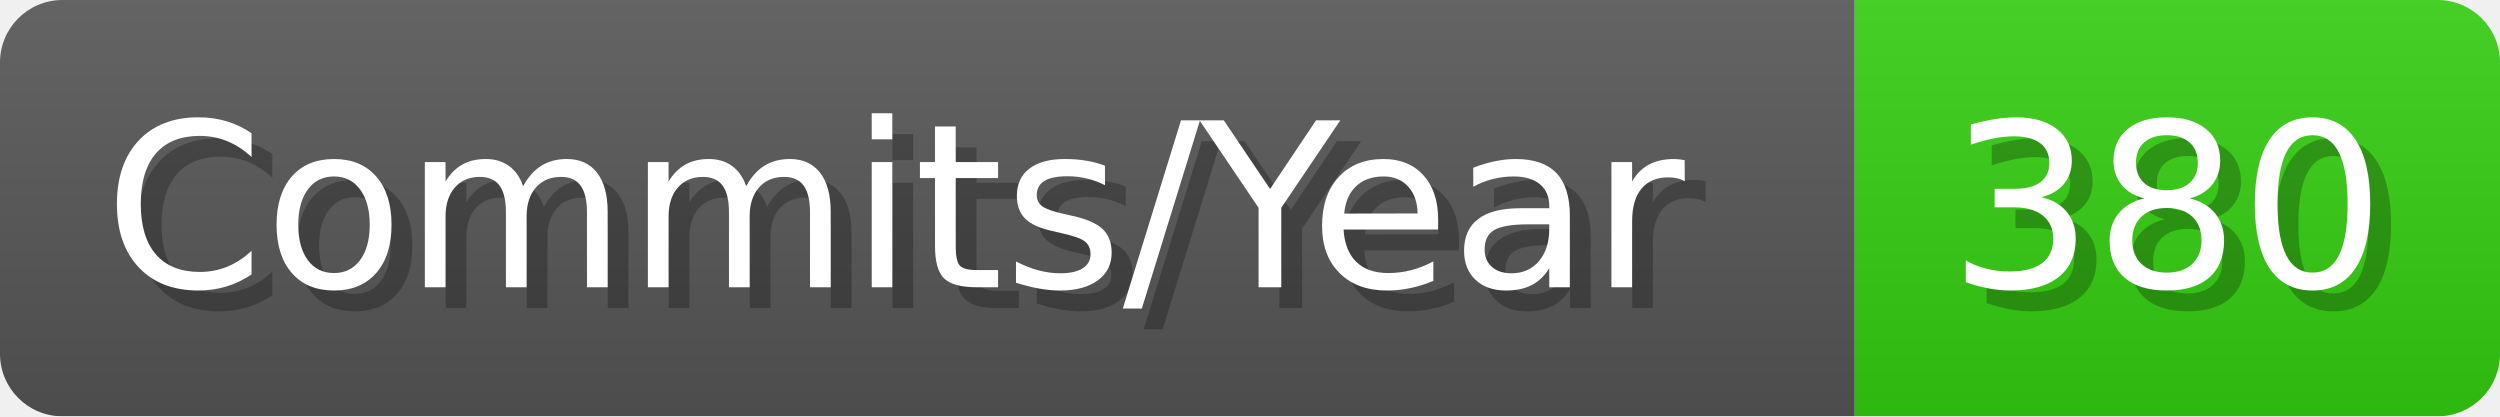
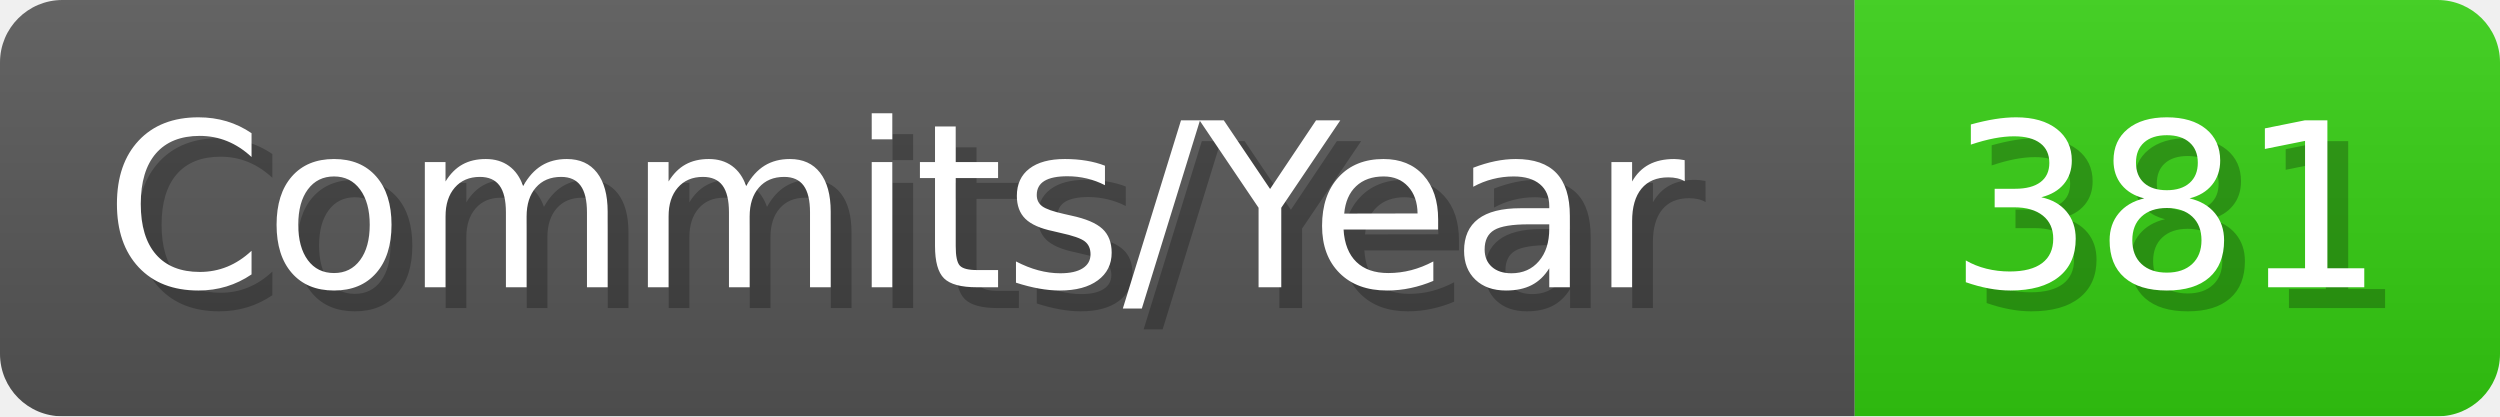
- <svg xmlns="http://www.w3.org/2000/svg" width="120.1" height="20" viewBox="0 0 1201 200" role="img" aria-label="Commits/Year: 380">
+ <svg xmlns="http://www.w3.org/2000/svg" width="120.1" height="20" viewBox="0 0 1201 200" role="img" aria-label="Commits/Year: 381">
  <linearGradient id="aUPdi" x2="0" y2="100%">
    <stop offset="0" stop-opacity=".1" stop-color="#EEE" />
    <stop offset="1" stop-opacity=".1" />
  </linearGradient>
  <mask id="WfAiQ">
    <rect width="1201" height="200" rx="30" fill="#FFF" />
  </mask>
  <g mask="url(#WfAiQ)">
    <rect width="891" height="200" fill="#555" />
    <rect width="310" height="200" fill="#3C1" x="891" />
    <rect width="1201" height="200" fill="url(#aUPdi)" />
  </g>
  <g aria-hidden="true" fill="#fff" text-anchor="start" font-family="Verdana,DejaVu Sans,sans-serif" font-size="110">
    <text x="60" y="148" textLength="791" fill="#000" opacity="0.25">Commits/Year</text>
    <text x="50" y="138" textLength="791">Commits/Year</text>
-     <text x="946" y="148" textLength="210" fill="#000" opacity="0.25">380</text>
-     <text x="936" y="138" textLength="210">380</text>
+     <text x="946" y="148" textLength="210" fill="#000" opacity="0.25">381</text>
+     <text x="936" y="138" textLength="210">381</text>
  </g>
</svg>
